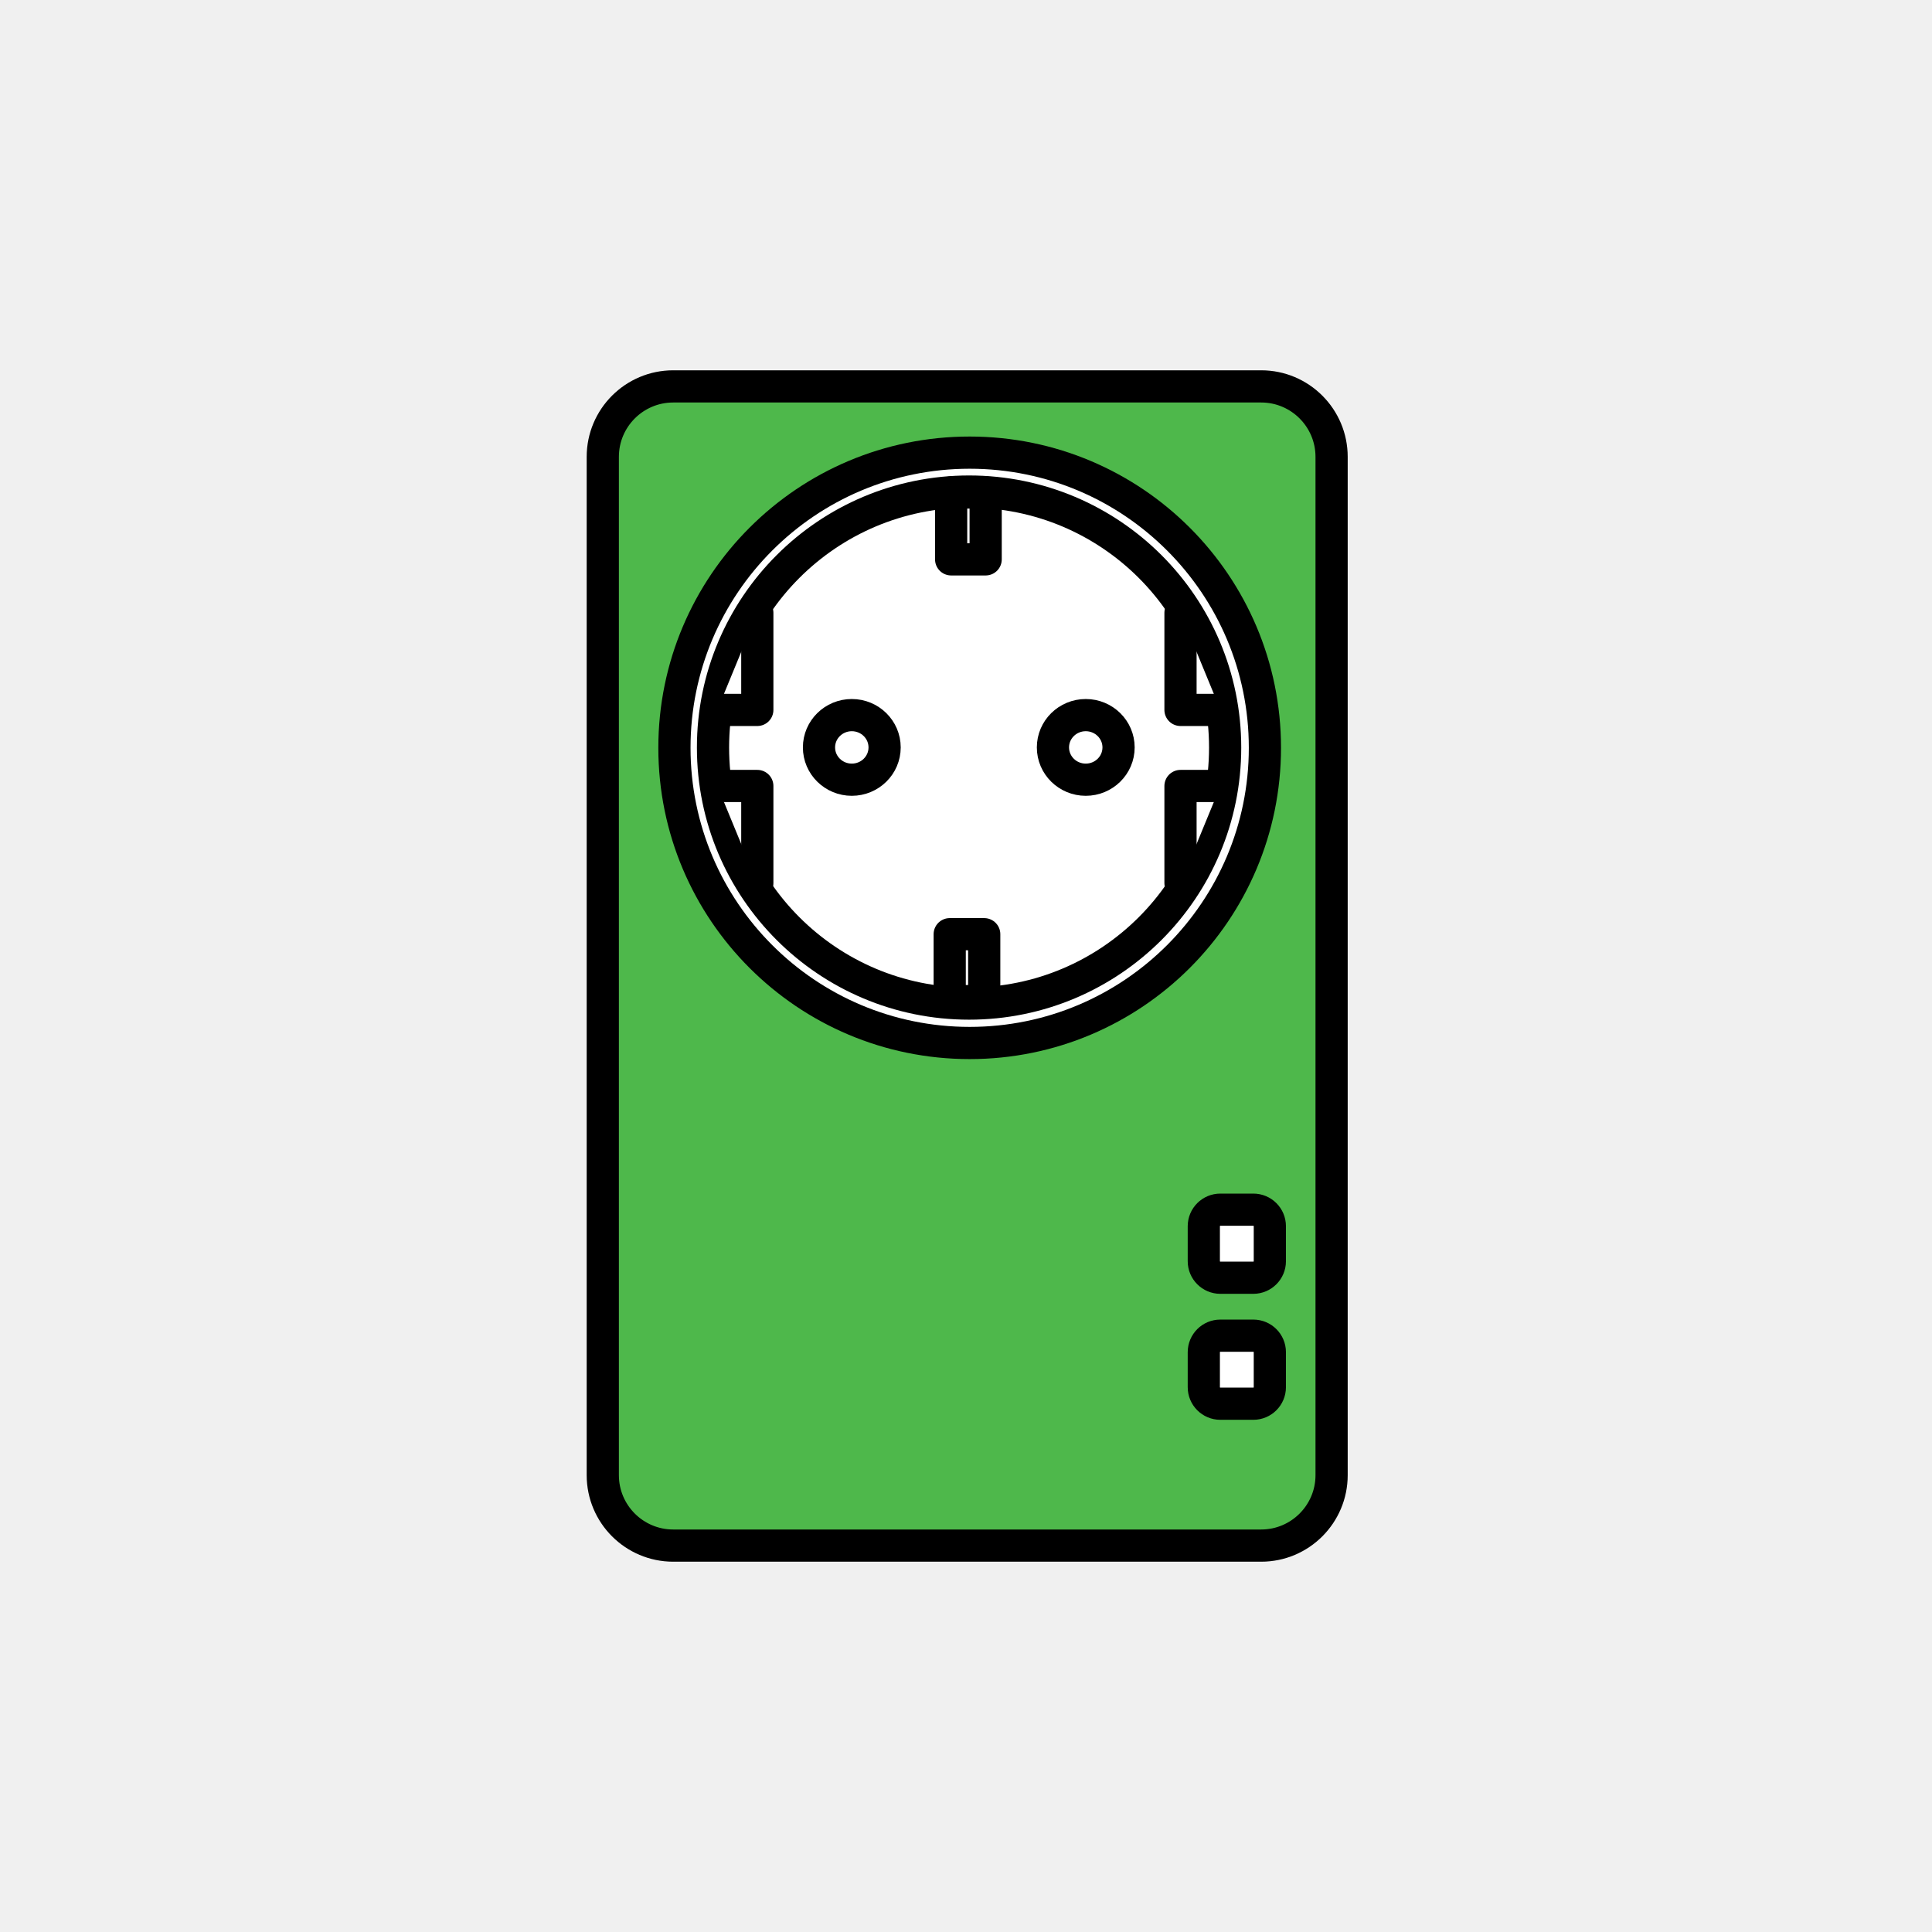
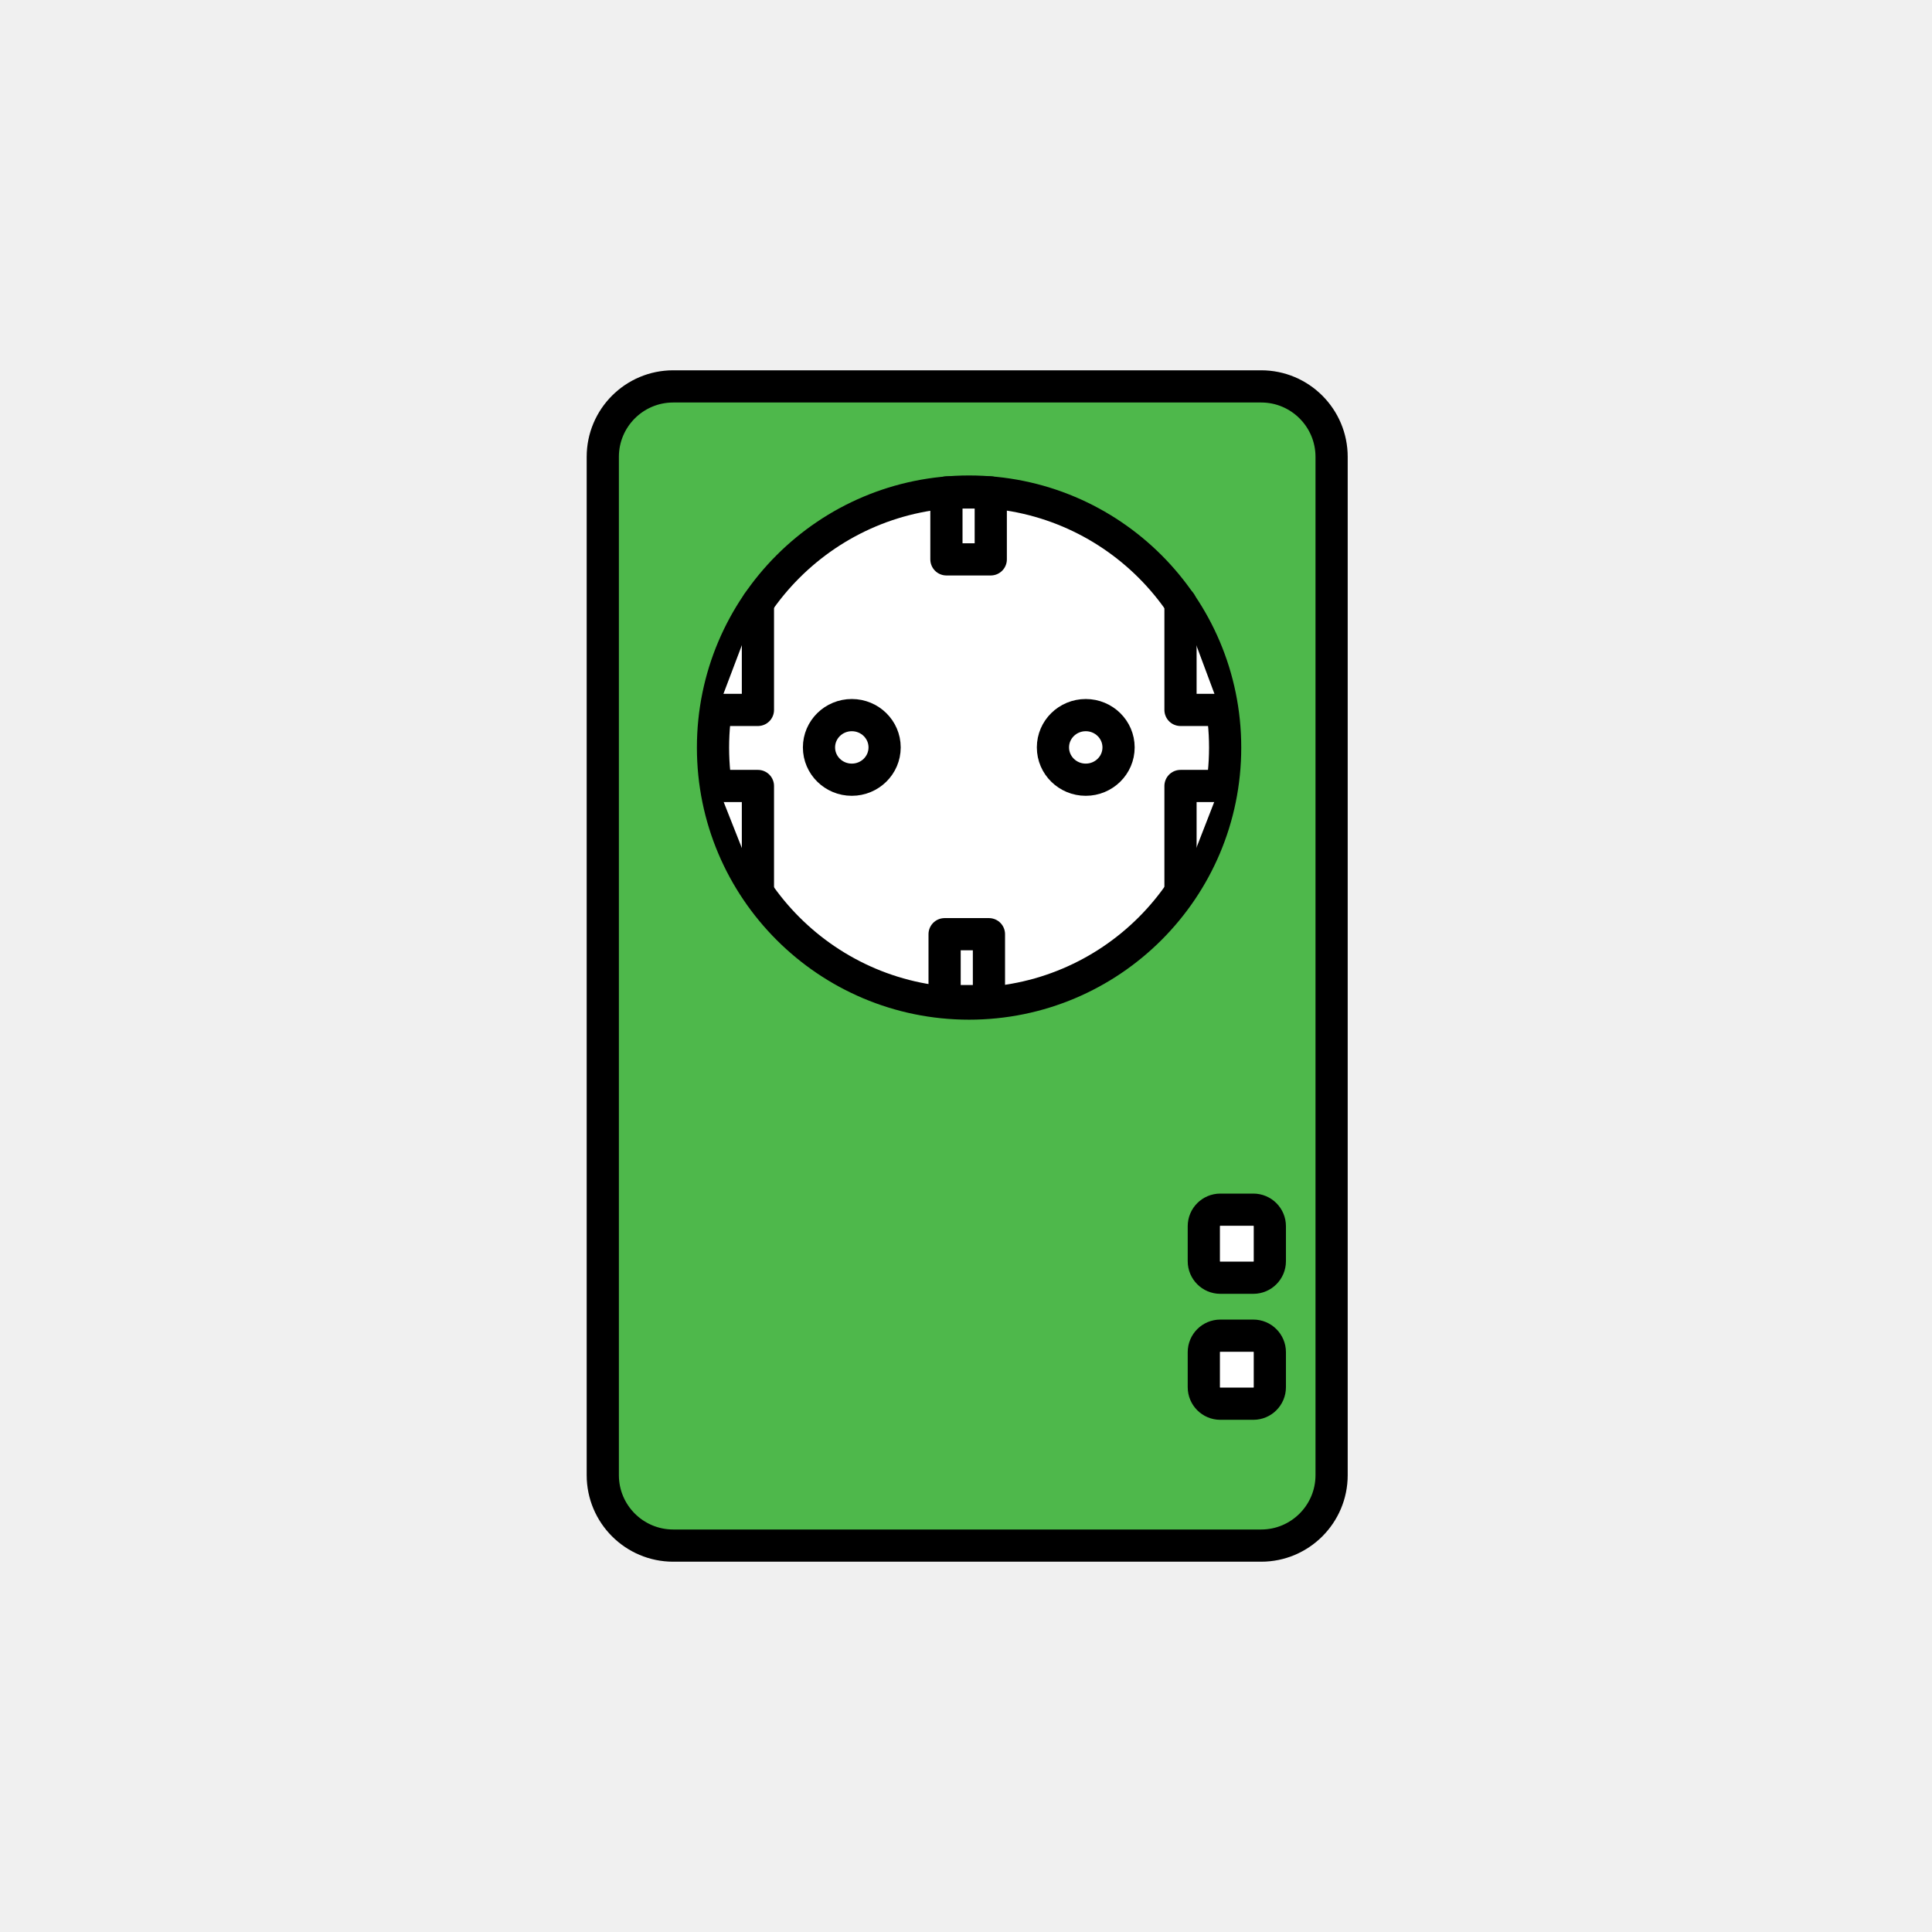
<svg xmlns="http://www.w3.org/2000/svg" width="100%" height="100%" viewBox="0 0 120 120" version="1.1" xml:space="preserve" style="fill-rule:evenodd;clip-rule:evenodd;stroke-linecap:round;stroke-linejoin:round;stroke-miterlimit:1.5;">
  <g>
    <path d="M82.708,28.375c0,-2.415 -1.96,-4.375 -4.374,-4.375l-36.519,0c-2.415,0 -4.375,1.96 -4.375,4.375l-0,63.25c-0,2.415 1.96,4.375 4.375,4.375l36.519,-0c2.414,-0 4.374,-1.96 4.374,-4.375l0,-63.25Z" style="fill:#4eb84b;stroke:#000;stroke-width:2px;" />
-     <g>
-       <ellipse cx="60.228" cy="46.448" rx="18.338" ry="18.334" style="fill:#fff;stroke:#000;stroke-width:2px;" />
-       <ellipse cx="60.191" cy="46.433" rx="15.905" ry="15.901" style="fill:#fff;stroke:#000;stroke-width:2px;" />
-       <ellipse cx="52.907" cy="46.423" rx="2.038" ry="2.006" style="fill:#fff;stroke:#000;stroke-width:2px;" />
-       <ellipse cx="67.438" cy="46.423" rx="2.038" ry="2.006" style="fill:#fff;stroke:#000;stroke-width:2px;" />
-       <path d="M78.872,83.986c-0,-0.565 -0.459,-1.025 -1.025,-1.025l-2.051,0c-0.565,0 -1.025,0.46 -1.025,1.025l0,2.176c0,0.566 0.46,1.025 1.025,1.025l2.051,0c0.566,0 1.025,-0.459 1.025,-1.025l-0,-2.176Z" style="fill:#fff;stroke:#000;stroke-width:2px;" />
-       <path d="M78.872,76.161c-0,-0.566 -0.459,-1.025 -1.025,-1.025l-2.051,-0c-0.565,-0 -1.025,0.459 -1.025,1.025l0,2.176c0,0.565 0.46,1.025 1.025,1.025l2.051,-0c0.566,-0 1.025,-0.46 1.025,-1.025l-0,-2.176Z" style="fill:#fff;stroke:#000;stroke-width:2px;" />
-     </g>
-     <g>
-       <path d="M73.323,54.849l0,-6.03l2.481,-0" style="fill:#fff;stroke:#000;stroke-width:2px;" />
-       <path d="M73.323,38.064l0,6.03l2.481,-0" style="fill:#fff;stroke:#000;stroke-width:2px;" />
-       <path d="M47.038,54.849l-0,-6.03l-2.482,-0" style="fill:#fff;stroke:#000;stroke-width:2px;" />
-       <path d="M47.038,38.064l-0,6.03l-2.482,-0" style="fill:#fff;stroke:#000;stroke-width:2px;" />
-       <rect x="59.077" y="30.588" width="2.144" height="4.155" style="fill:#fff;stroke:#000;stroke-width:2px;" />
-       <rect x="58.988" y="58.025" width="2.144" height="4.155" style="fill:#fff;stroke:#000;stroke-width:2px;" />
-     </g>
+     <ellipse cx="60.191" cy="46.433" rx="15.905" ry="15.901" style="fill:#fff;stroke:#000;stroke-width:2px;" />
+     <ellipse cx="52.907" cy="46.423" rx="2.038" ry="2.006" style="fill:#fff;stroke:#000;stroke-width:2px;" />
+     <ellipse cx="67.438" cy="46.423" rx="2.038" ry="2.006" style="fill:#fff;stroke:#000;stroke-width:2px;" />
+     <path d="M78.872,83.986c-0,-0.565 -0.459,-1.025 -1.025,-1.025l-2.051,0c-0.565,0 -1.025,0.46 -1.025,1.025l0,2.176c0,0.566 0.46,1.025 1.025,1.025l2.051,0c0.566,0 1.025,-0.459 1.025,-1.025l-0,-2.176Z" style="fill:#fff;stroke:#000;stroke-width:2px;" />
+     <path d="M78.872,76.161c-0,-0.566 -0.459,-1.025 -1.025,-1.025l-2.051,-0c-0.565,-0 -1.025,0.459 -1.025,1.025l0,2.176c0,0.565 0.46,1.025 1.025,1.025l2.051,-0c0.566,-0 1.025,-0.46 1.025,-1.025l-0,-2.176Z" style="fill:#fff;stroke:#000;stroke-width:2px;" />
+     <path d="M73.323,55.2l0,-6.381l2.481,-0" style="fill:#fff;stroke:#000;stroke-width:2px;" />
+     <path d="M73.323,37.44l0,6.654l2.481,-0" style="fill:#fff;stroke:#000;stroke-width:2px;" />
+     <path d="M47.076,55.2l-0,-6.381l-2.52,-0" style="fill:#fff;stroke:#000;stroke-width:2px;" />
+     <path d="M47.076,37.44l-0,6.654l-2.52,-0" style="fill:#fff;stroke:#000;stroke-width:2px;" />
+     <rect x="58.784" y="30.588" width="2.754" height="4.155" style="fill:#fff;stroke:#000;stroke-width:2px;" />
+     <rect x="58.671" y="58.025" width="2.754" height="4.155" style="fill:#fff;stroke:#000;stroke-width:2px;" />
  </g>
</svg>
